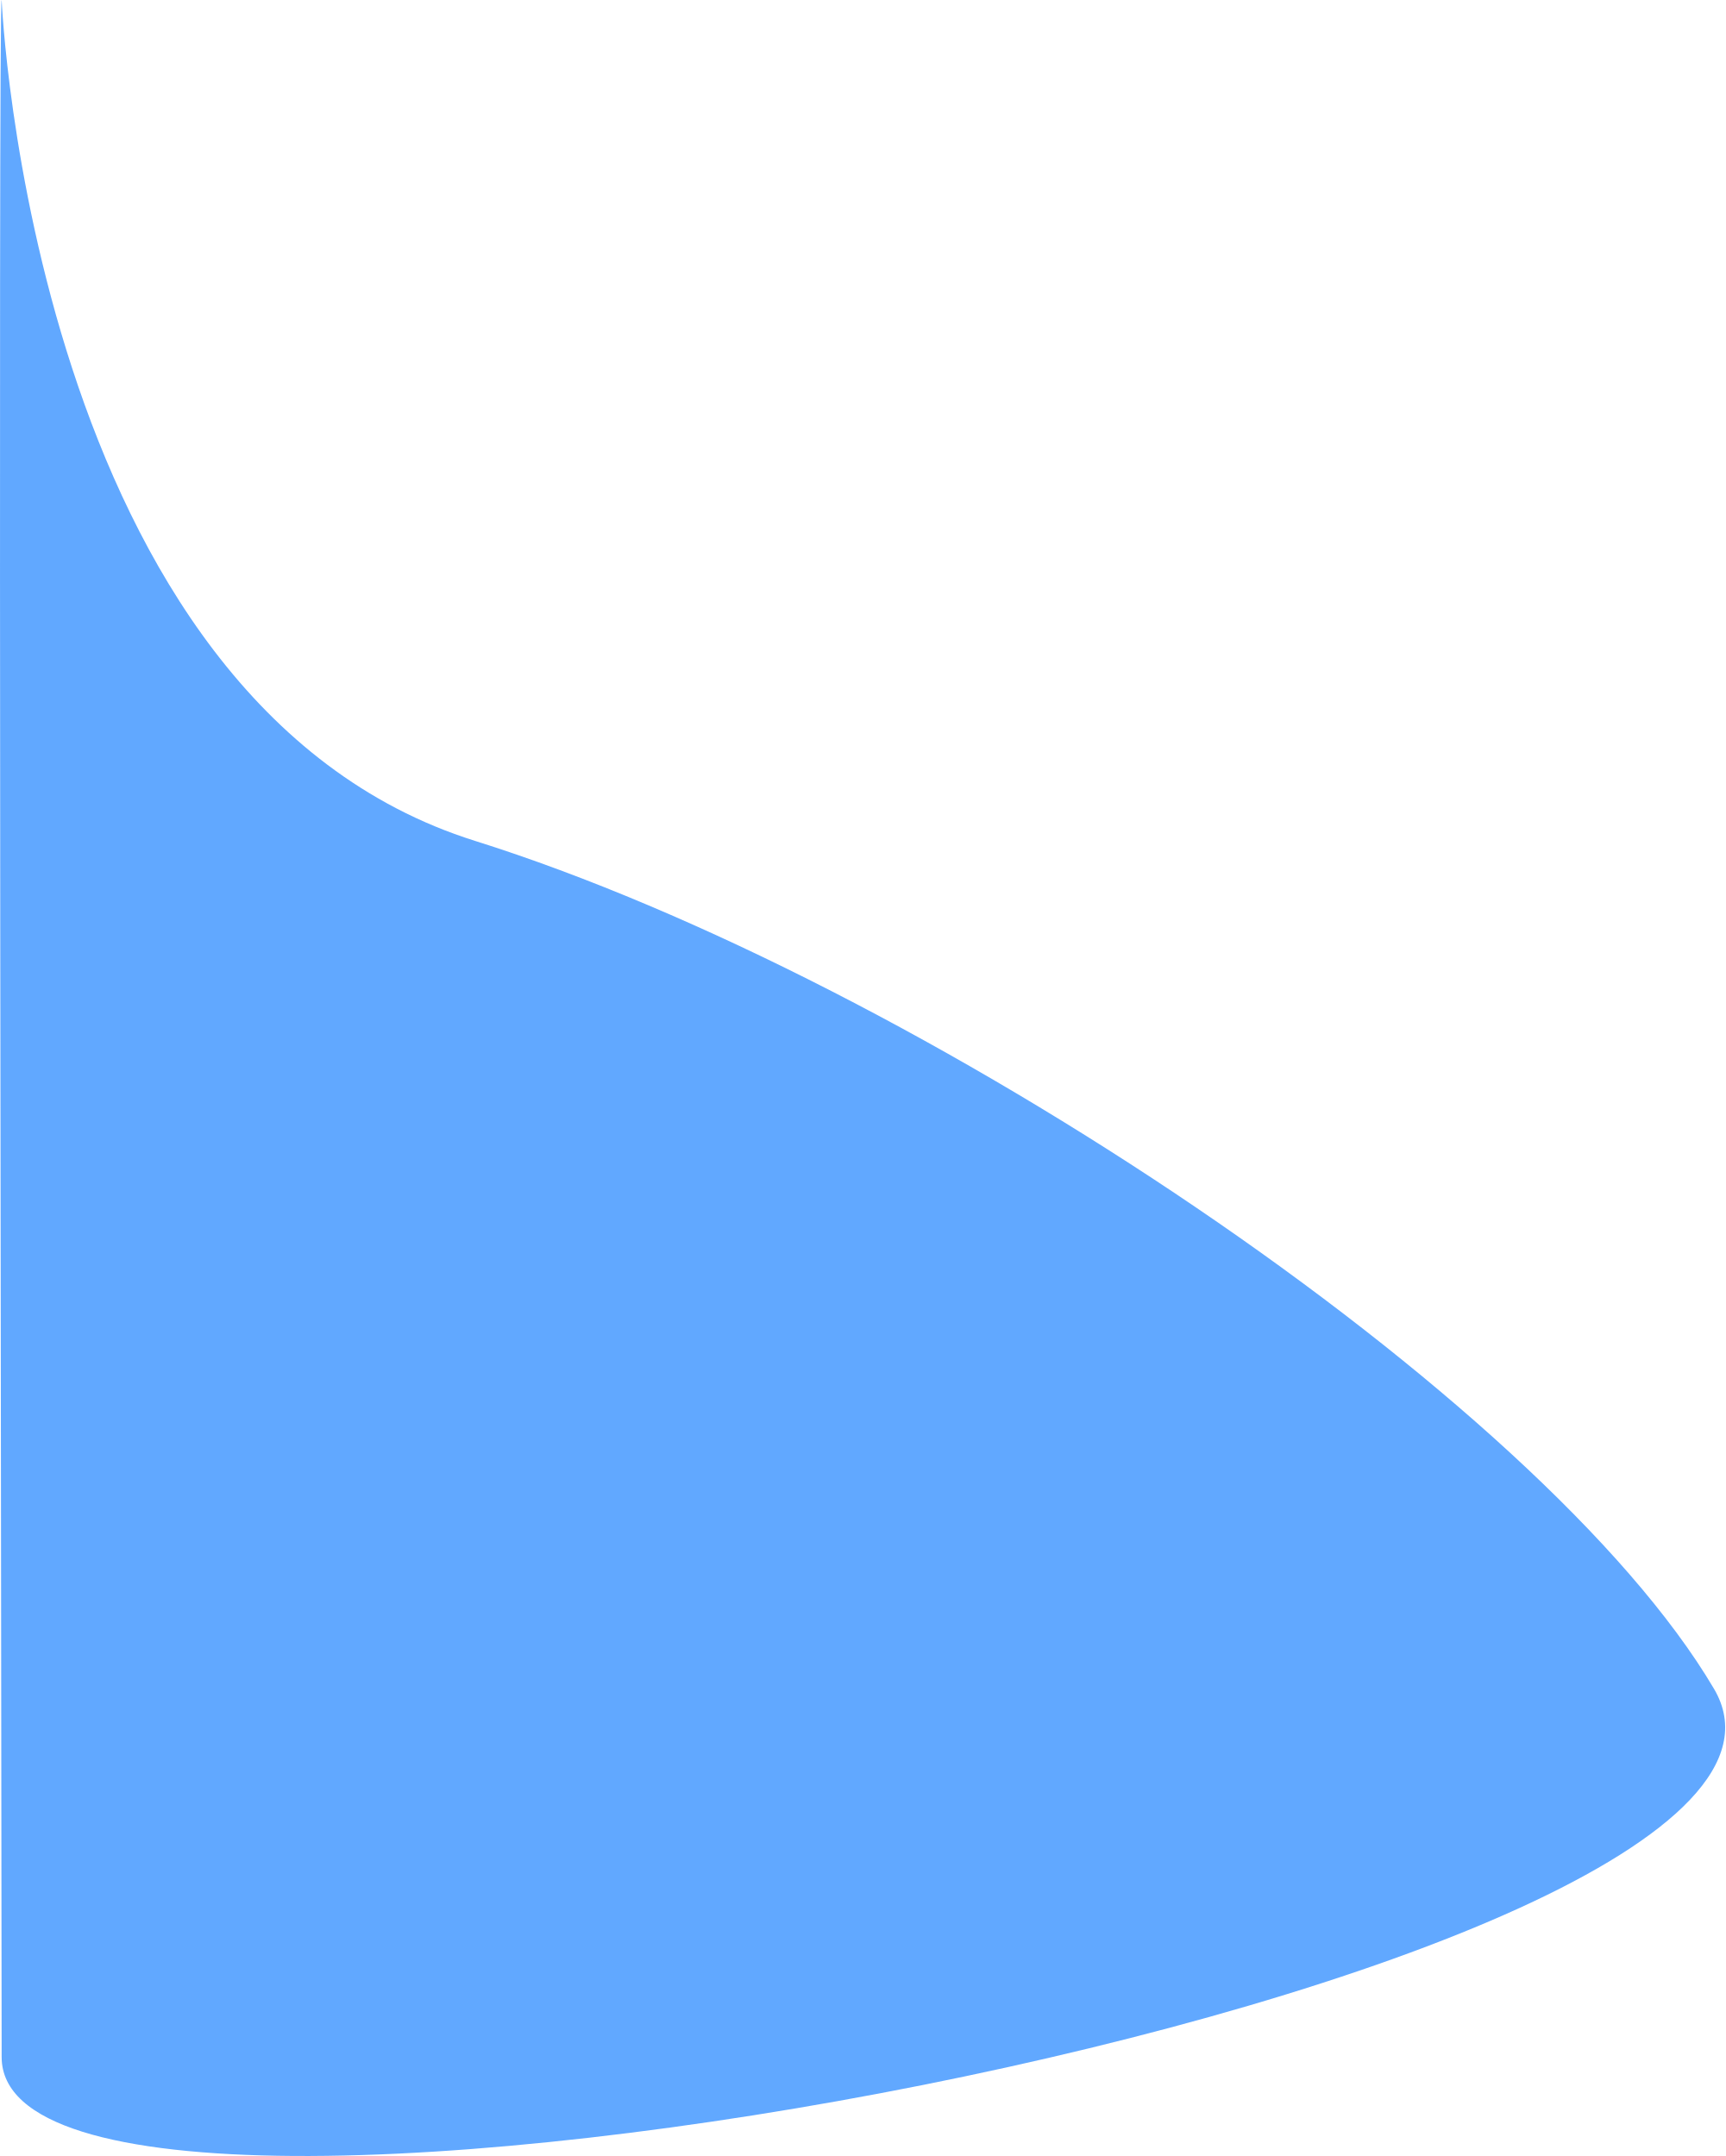
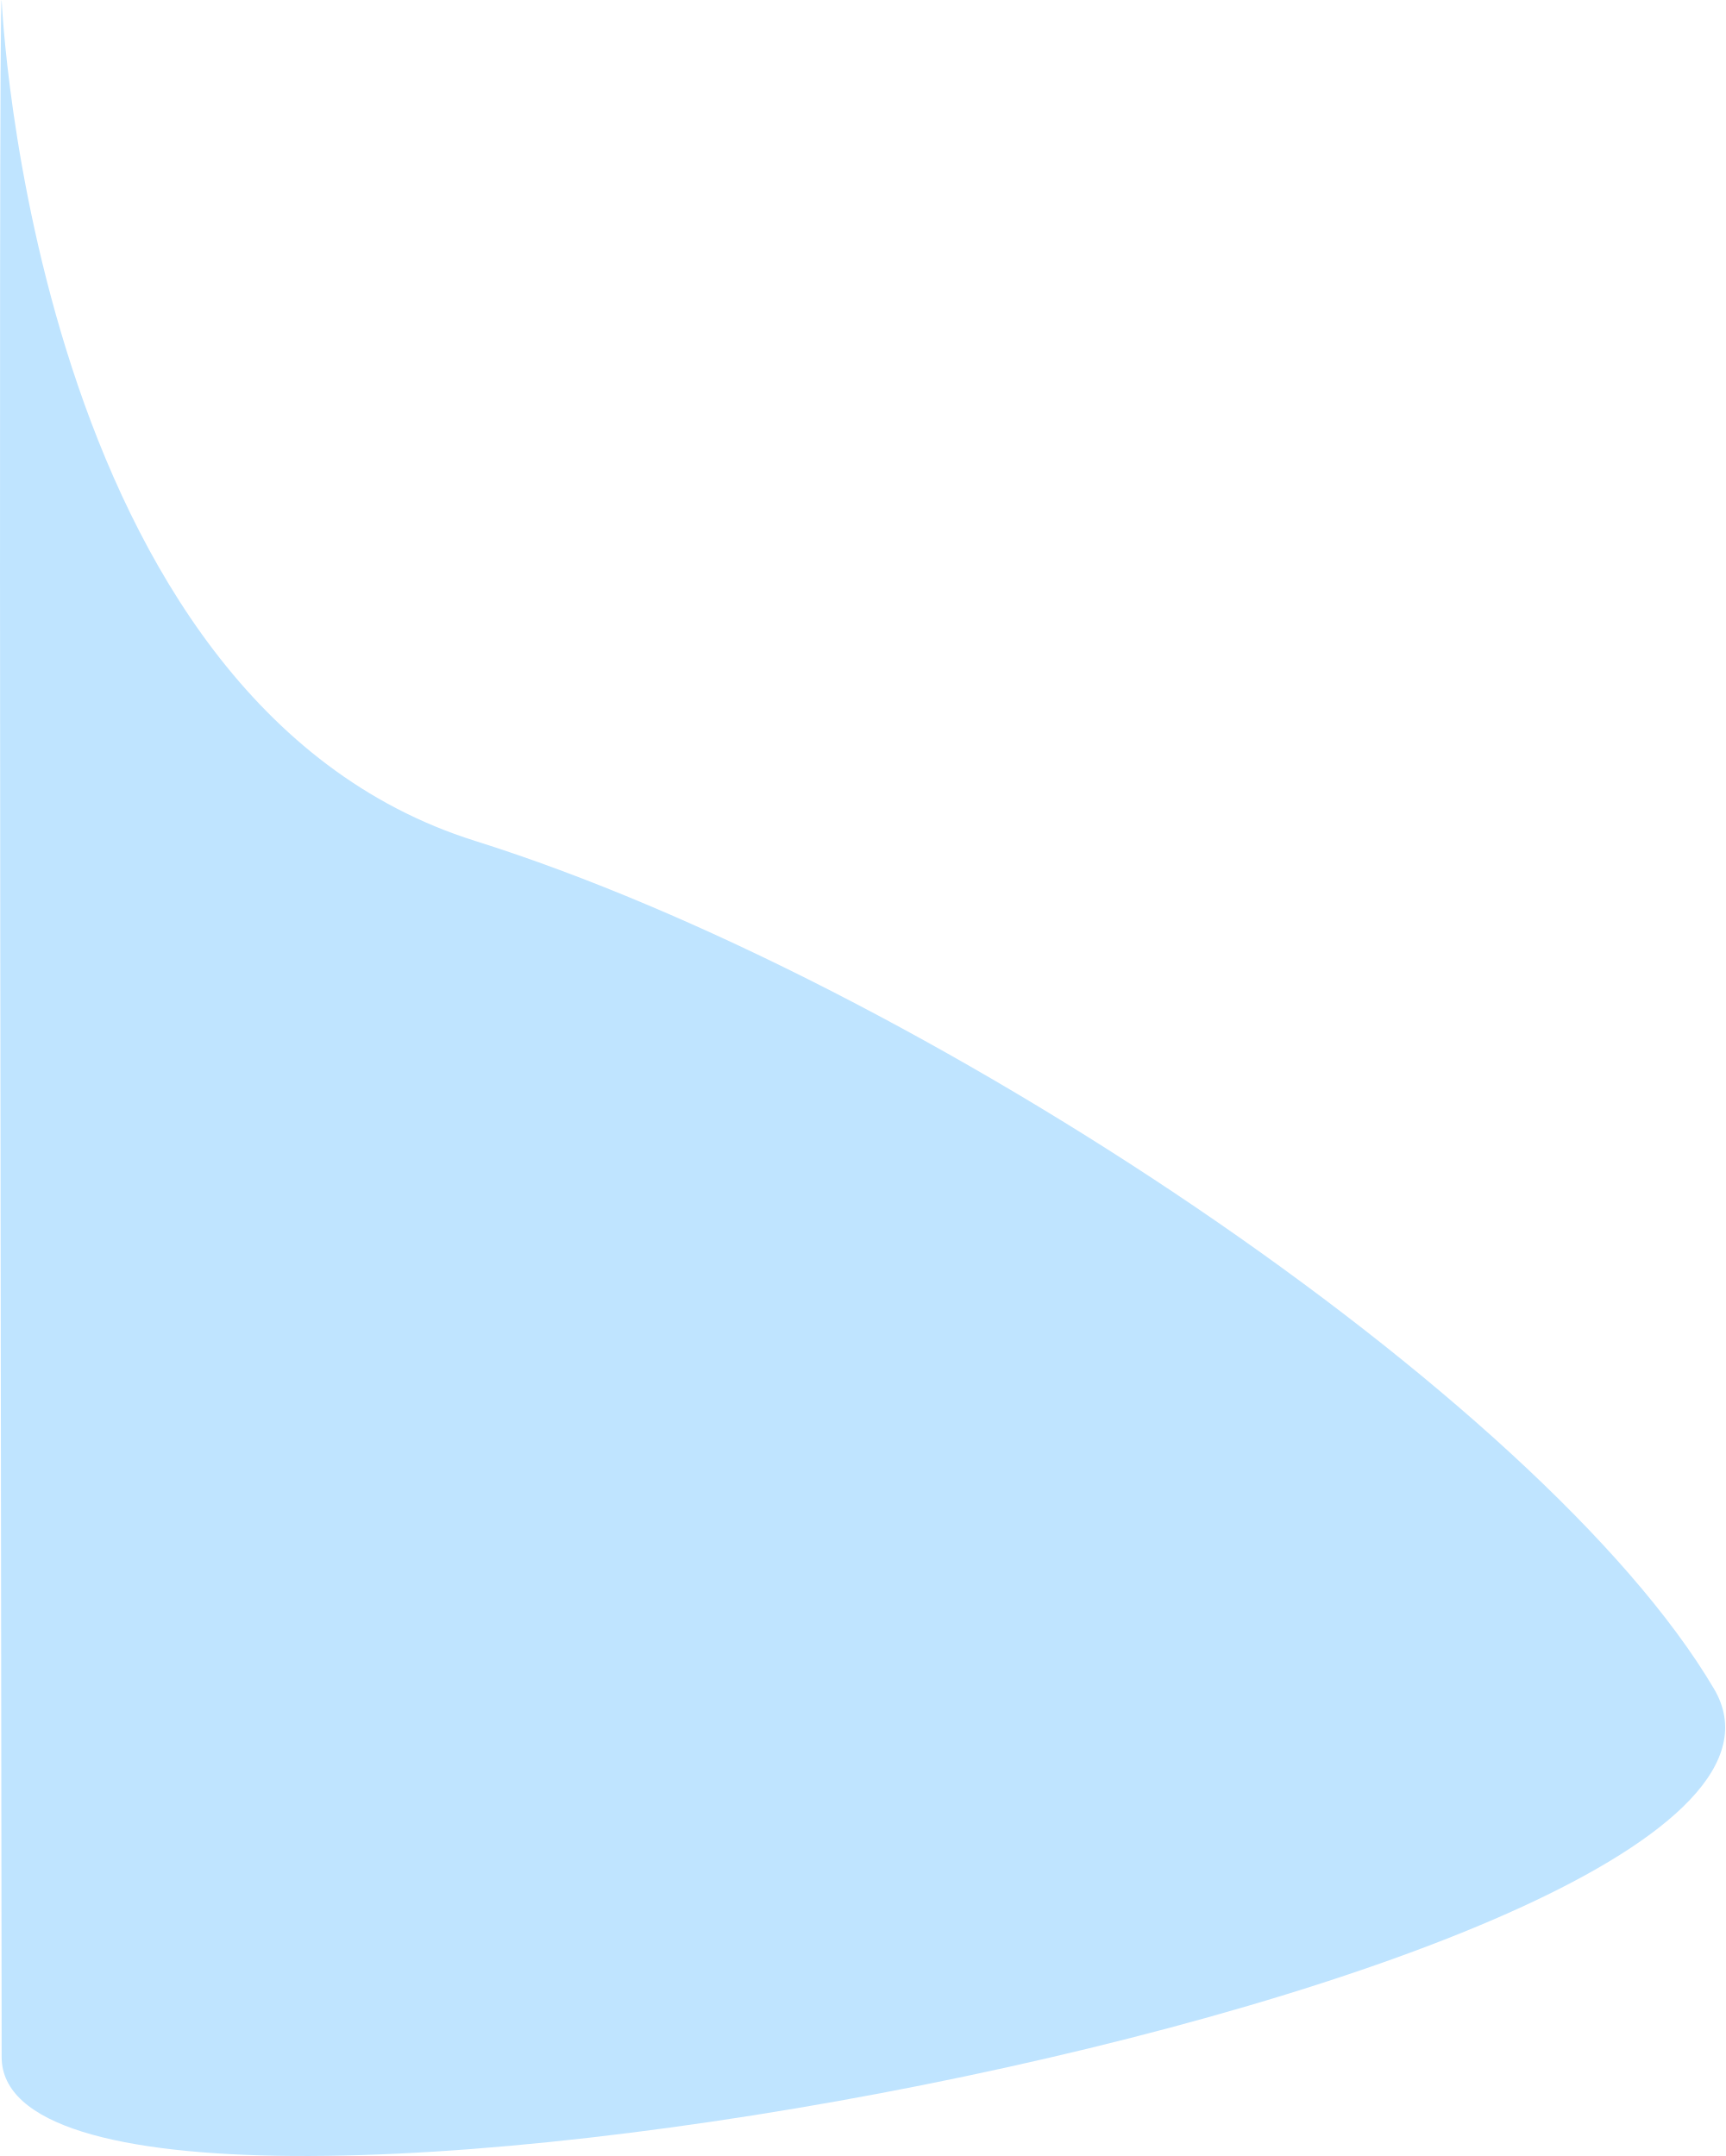
<svg xmlns="http://www.w3.org/2000/svg" viewBox="0 0 614.622 768.265">
  <defs>
    <style>
      .cls-1 {
-         fill: #61a8ff;
+         fill: #bfe4ff;
      }
    </style>
  </defs>
  <path id="Path_29" data-name="Path 29" class="cls-1" d="M0,1467.864S10.75,1717.88,168.635,1767.5s379.947,197.995,441.42,302.151S0,2298.293,0,2200.875-1.328,1467.38,0,1467.864Z" transform="translate(0.59 -1467.864)" />
</svg>
